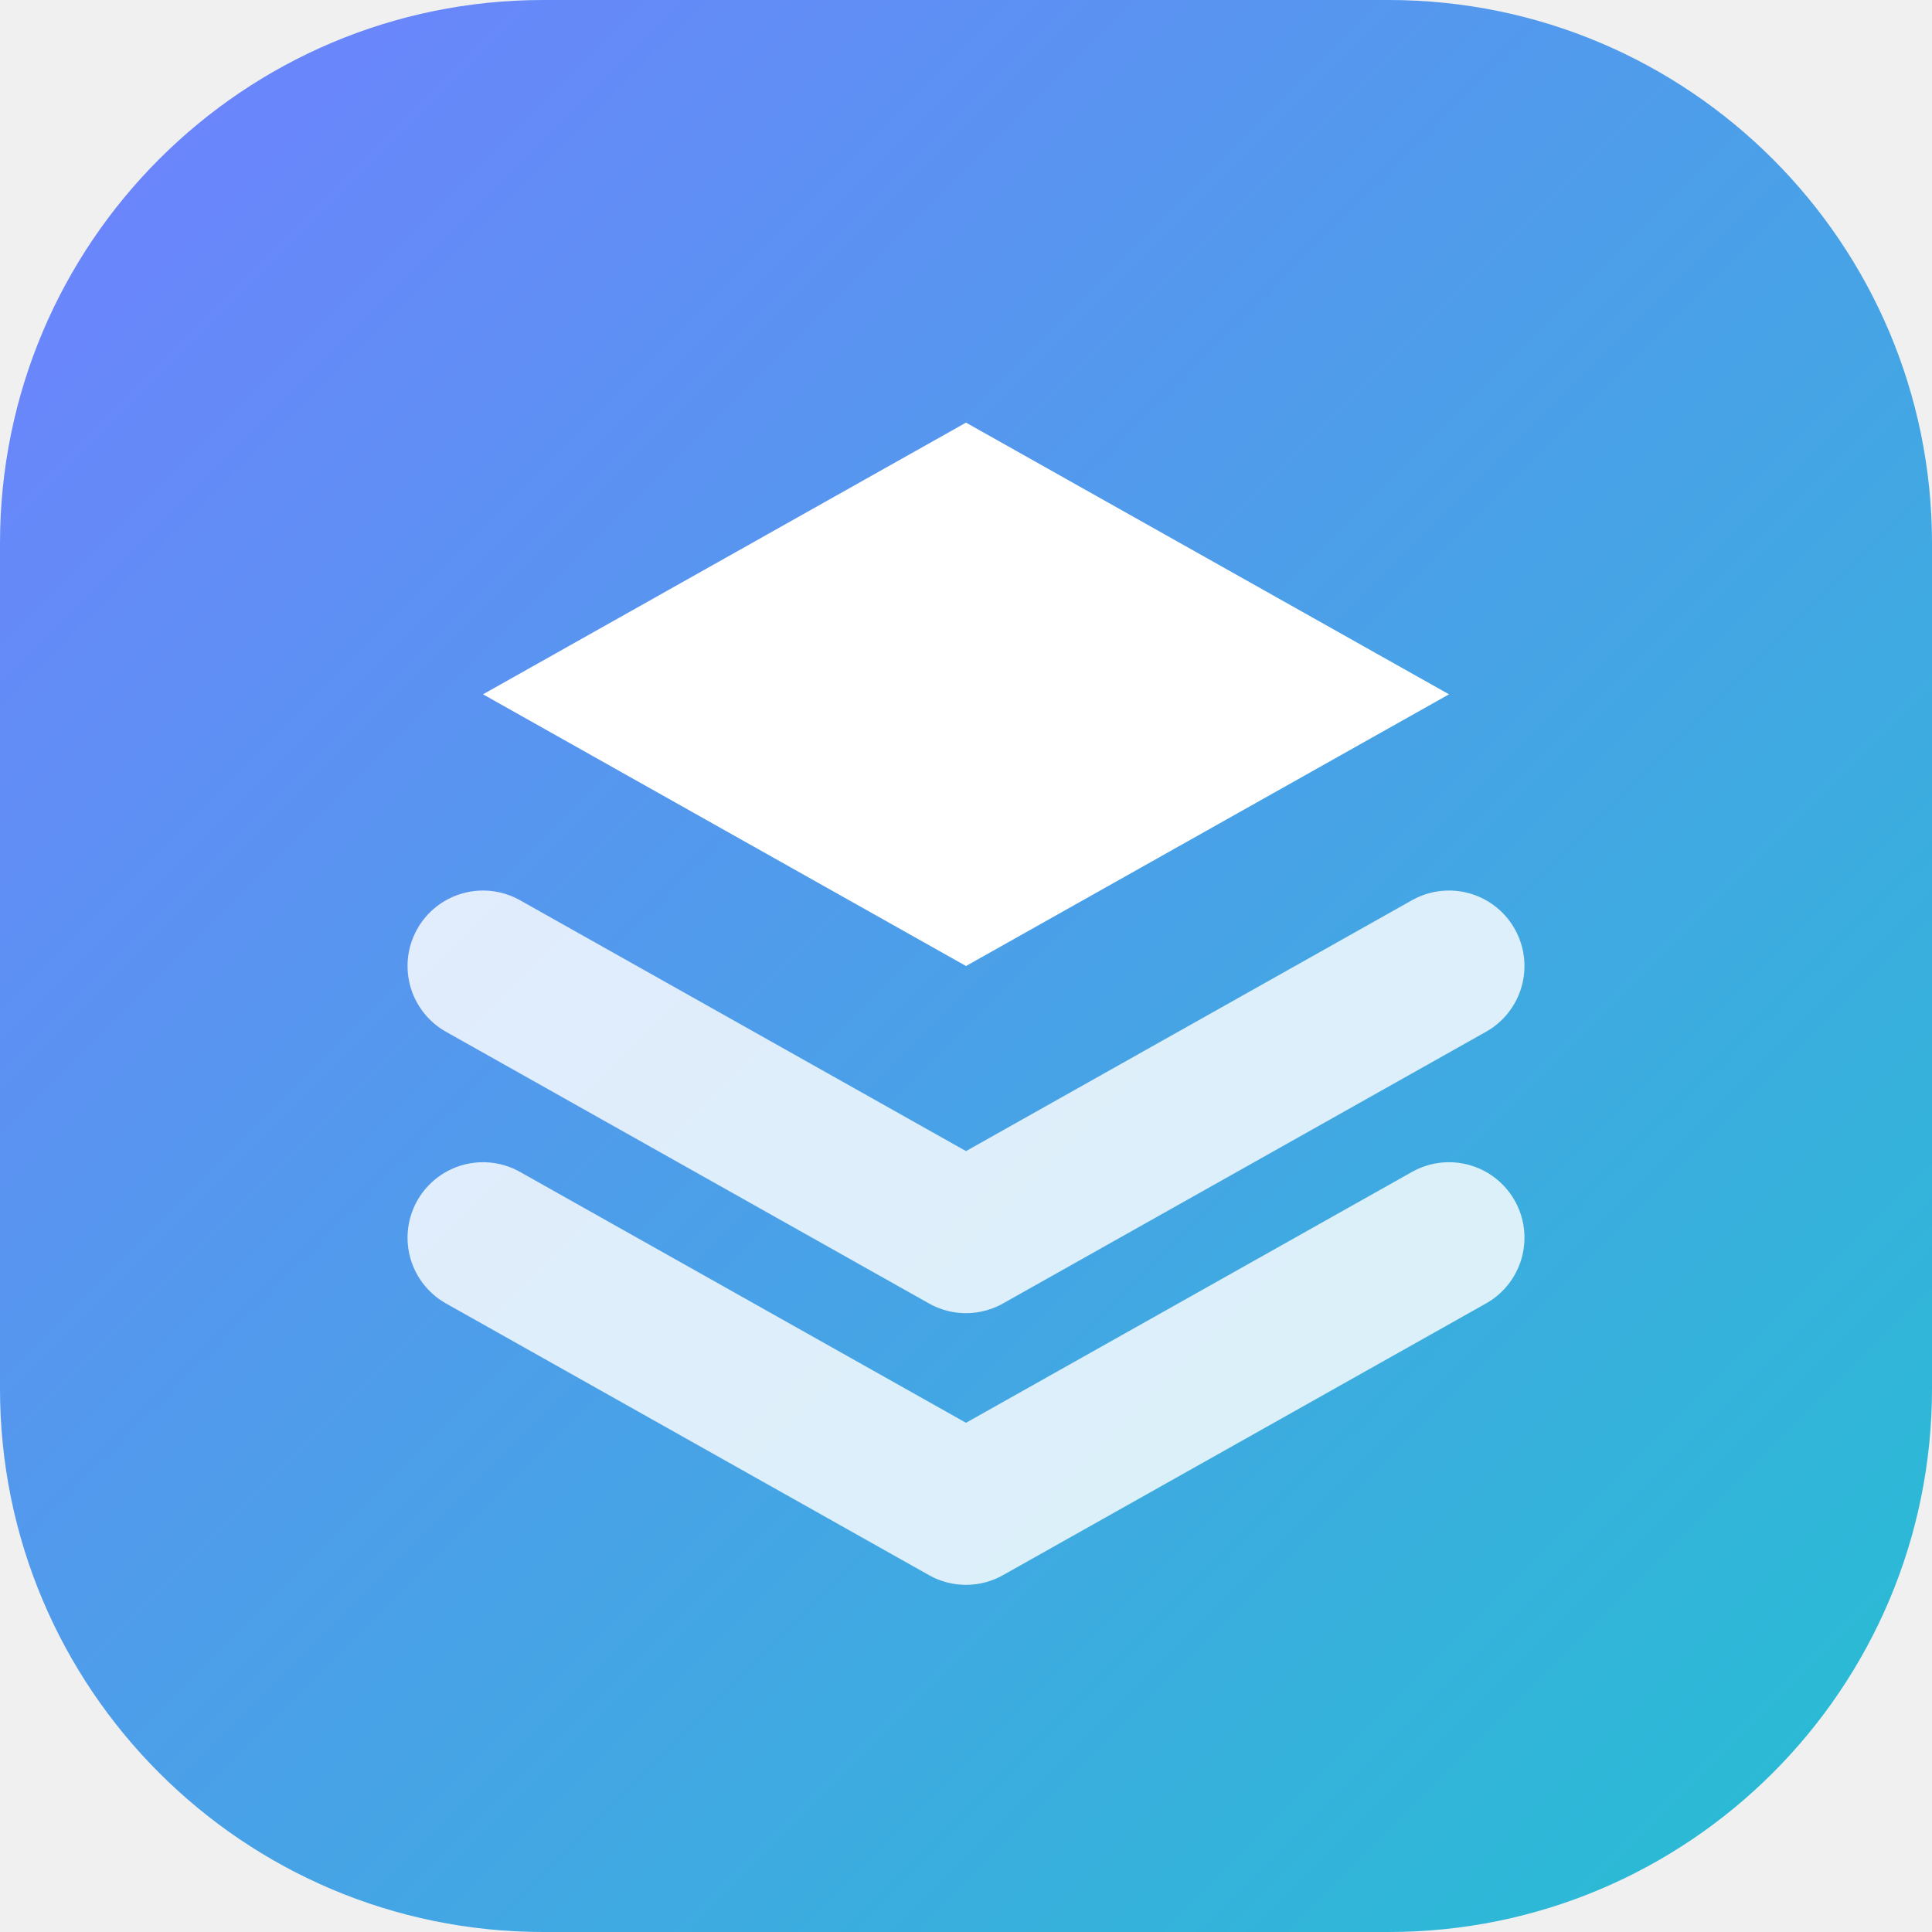
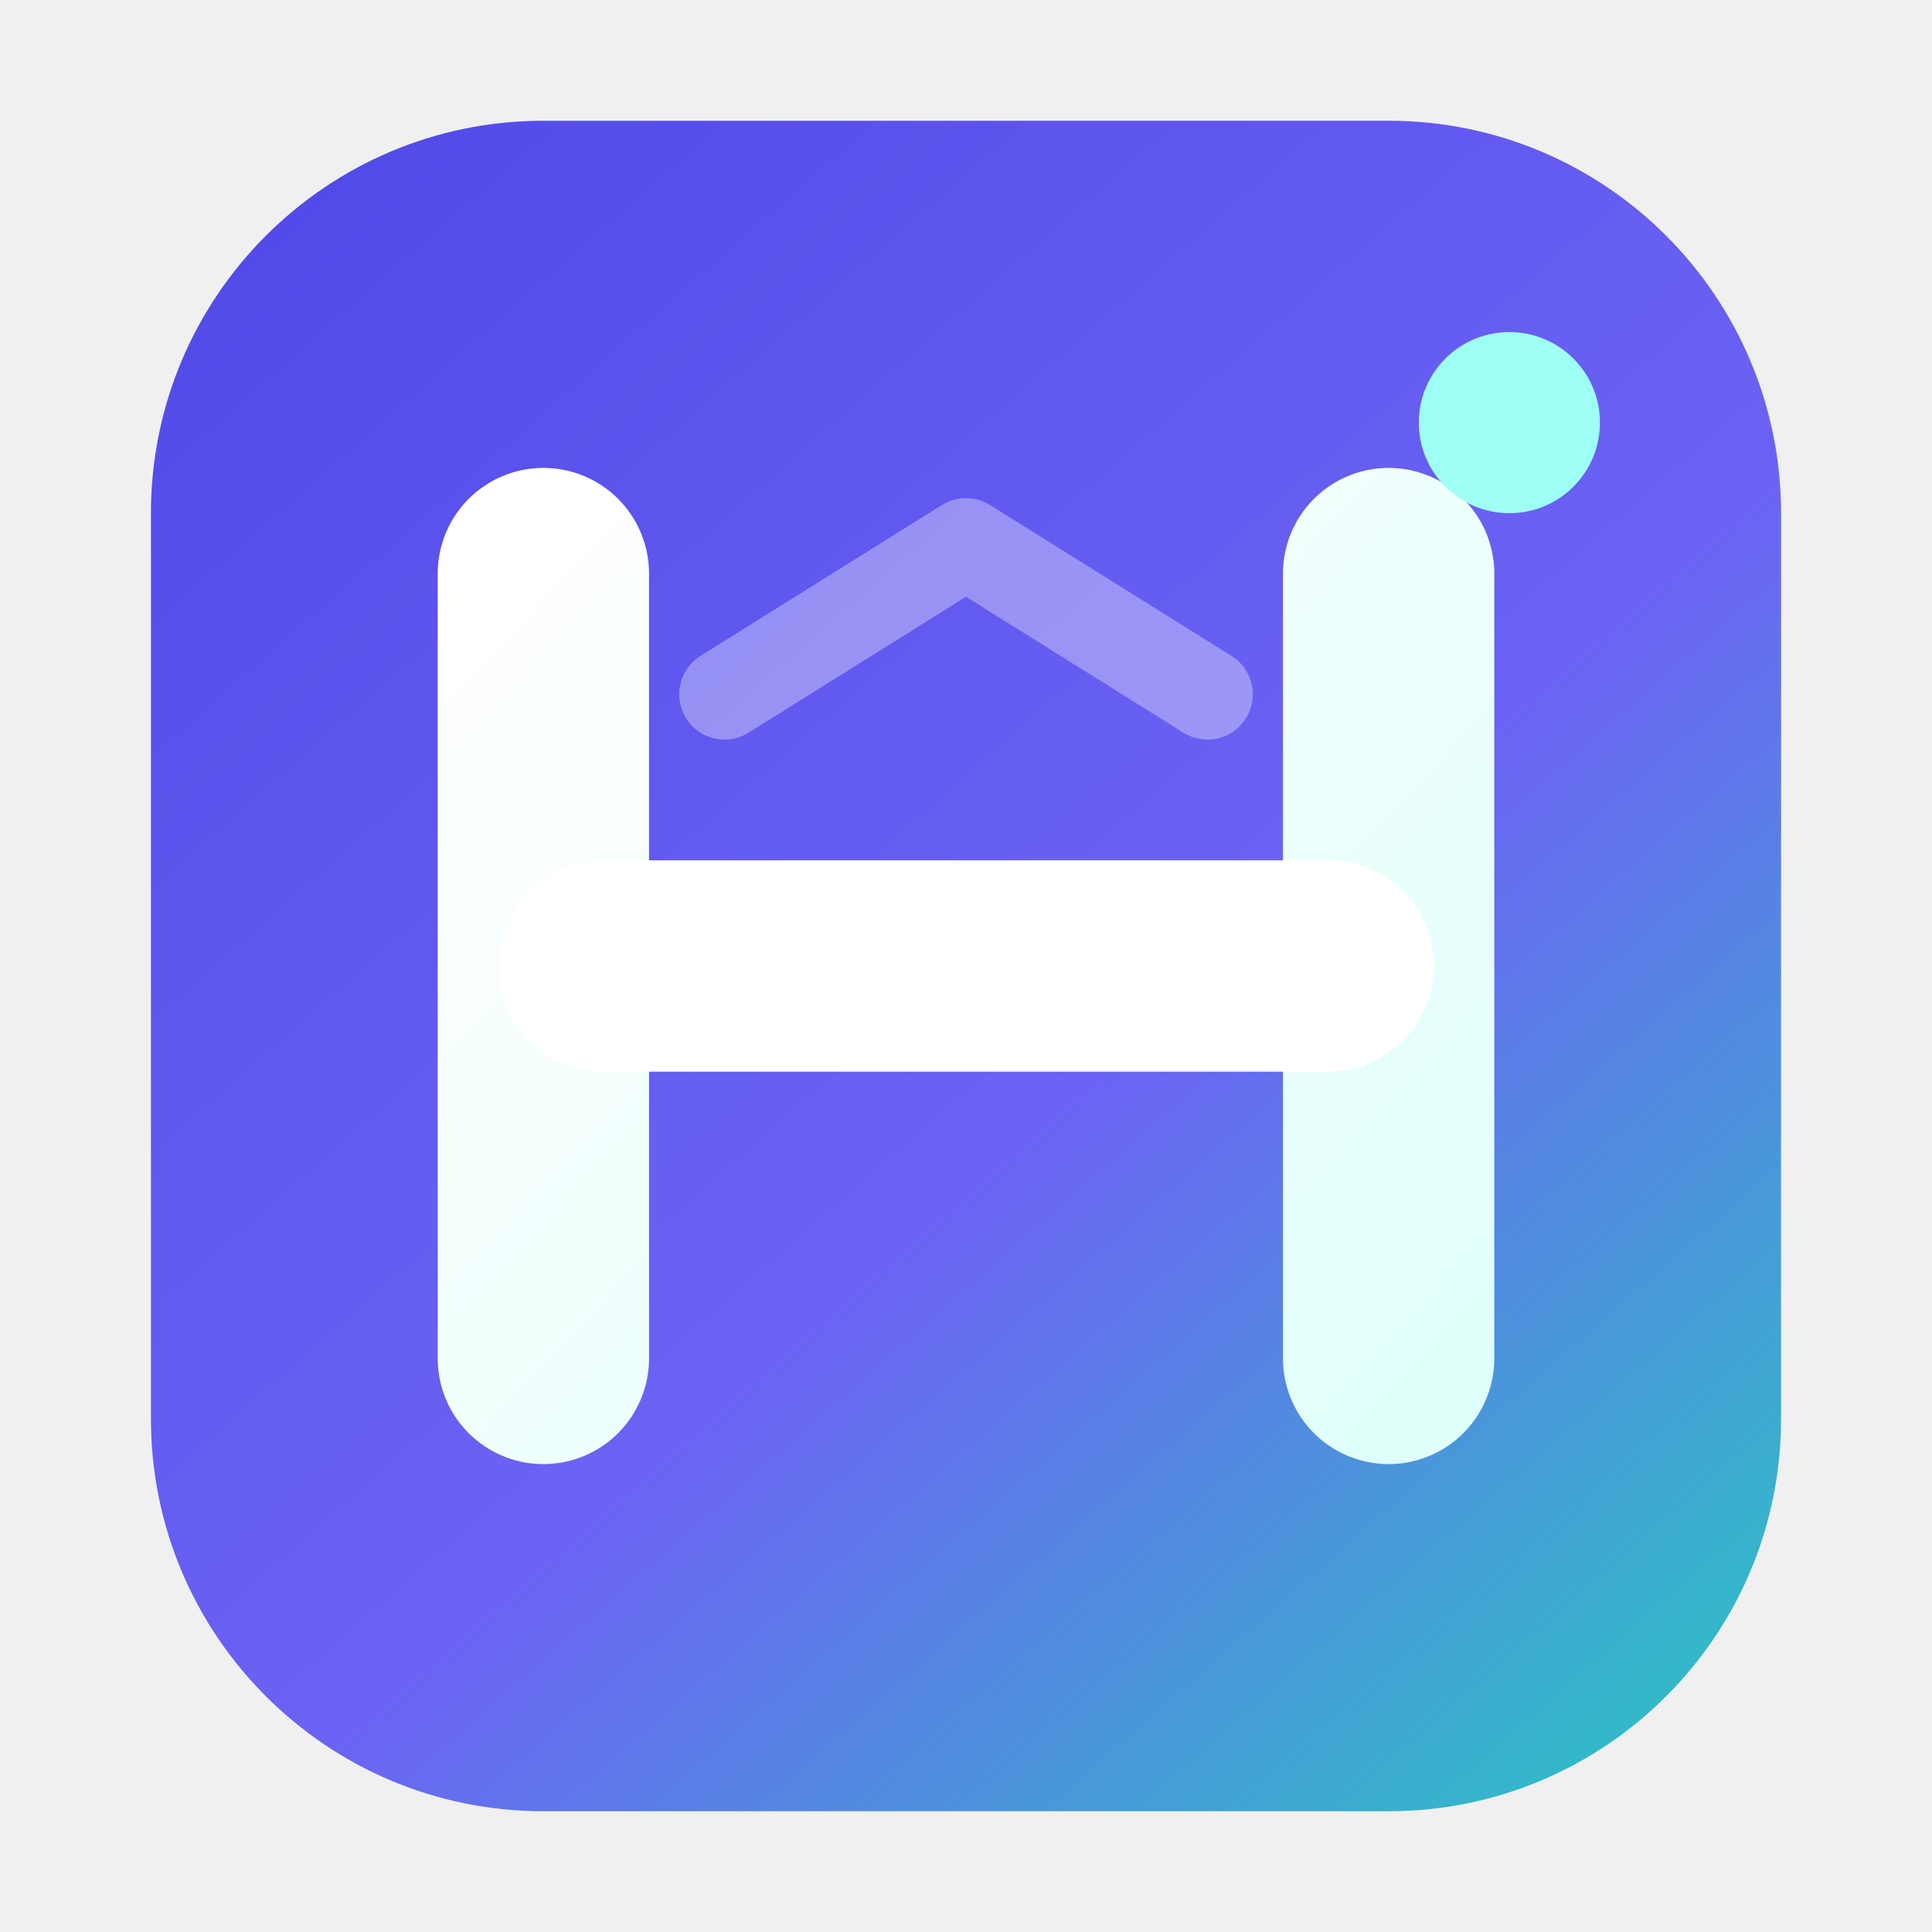
- <svg xmlns="http://www.w3.org/2000/svg" width="64" height="64" viewBox="0 0 64 64" fill="none">
+ <svg xmlns="http://www.w3.org/2000/svg" width="256" height="256" viewBox="0 0 64 64" fill="none">
  <defs>
-     <linearGradient id="bgGrad" x1="0" y1="0" x2="64" y2="64" gradientUnits="userSpaceOnUse">
-       <stop stop-color="#7180FF" />
-       <stop offset="1" stop-color="#25BFD2" />
+     <linearGradient id="bg" x1="8" y1="4" x2="58" y2="61" gradientUnits="userSpaceOnUse">
+       <stop stop-color="#5149E8" />
+       <stop offset=".56" stop-color="#6C63F4" />
+       <stop offset="1" stop-color="#28C9C0" />
+     </linearGradient>
+     <linearGradient id="line" x1="17" y1="18" x2="48" y2="47" gradientUnits="userSpaceOnUse">
+       <stop stop-color="white" />
+       <stop offset="1" stop-color="#DFFFFB" />
    </linearGradient>
  </defs>
-   <rect width="64" height="64" rx="18" fill="url(#bgGrad)" />
-   <path d="m16 23 16-9 16 9-16 9-16-9Z" fill="white" />
-   <path d="m16 32 16 9 16-9M16 41l16 9 16-9" stroke="white" stroke-width="5" stroke-linecap="round" stroke-linejoin="round" opacity=".82" />
+   <path d="M5 17C5 9.82 10.82 4 18 4h28c7.18 0 13 5.82 13 13v30c0 7.18-5.82 13-13 13H18C10.82 60 5 54.18 5 47V17Z" fill="url(#bg)" />
+   <path d="M18 19v26M46 19v26" stroke="url(#line)" stroke-width="7" stroke-linecap="round" />
+   <path d="M20 32h24" stroke="white" stroke-width="7" stroke-linecap="round" />
+   <path d="m24 23 8-5 8 5" stroke="white" stroke-width="3" stroke-linecap="round" stroke-linejoin="round" opacity=".34" />
+   <circle cx="50" cy="14" r="3" fill="#9EFFF5" />
</svg>
